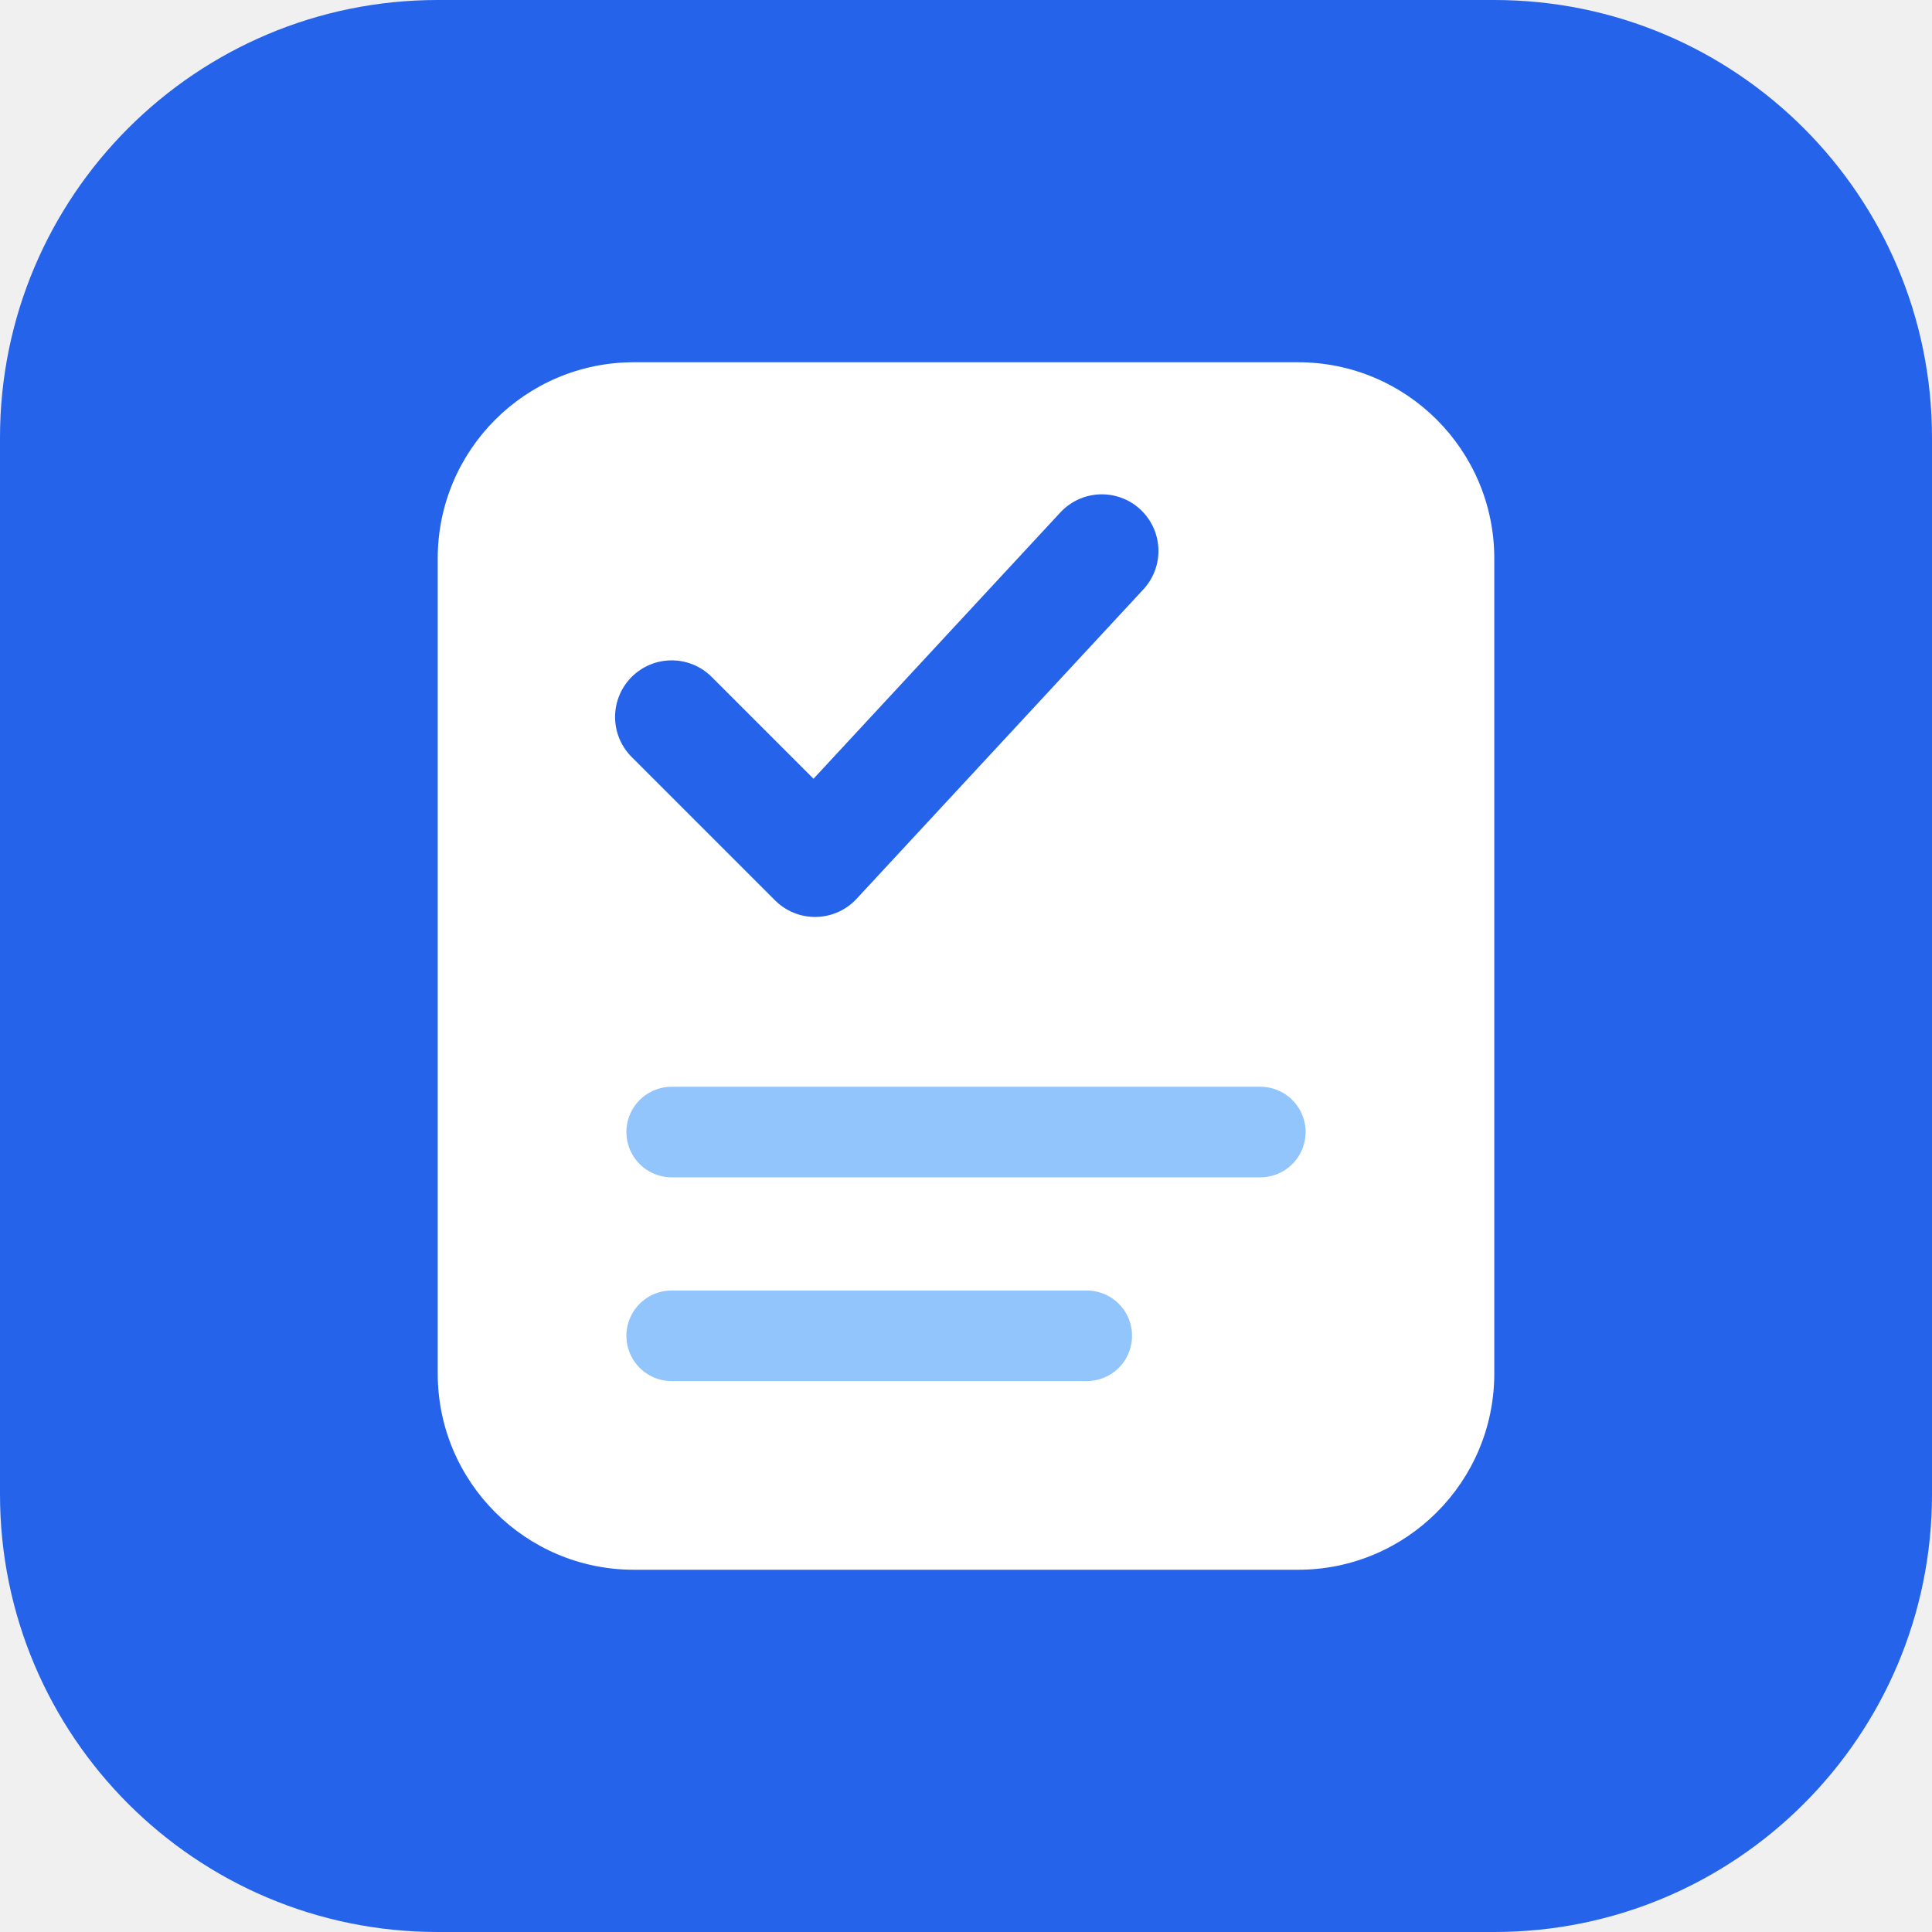
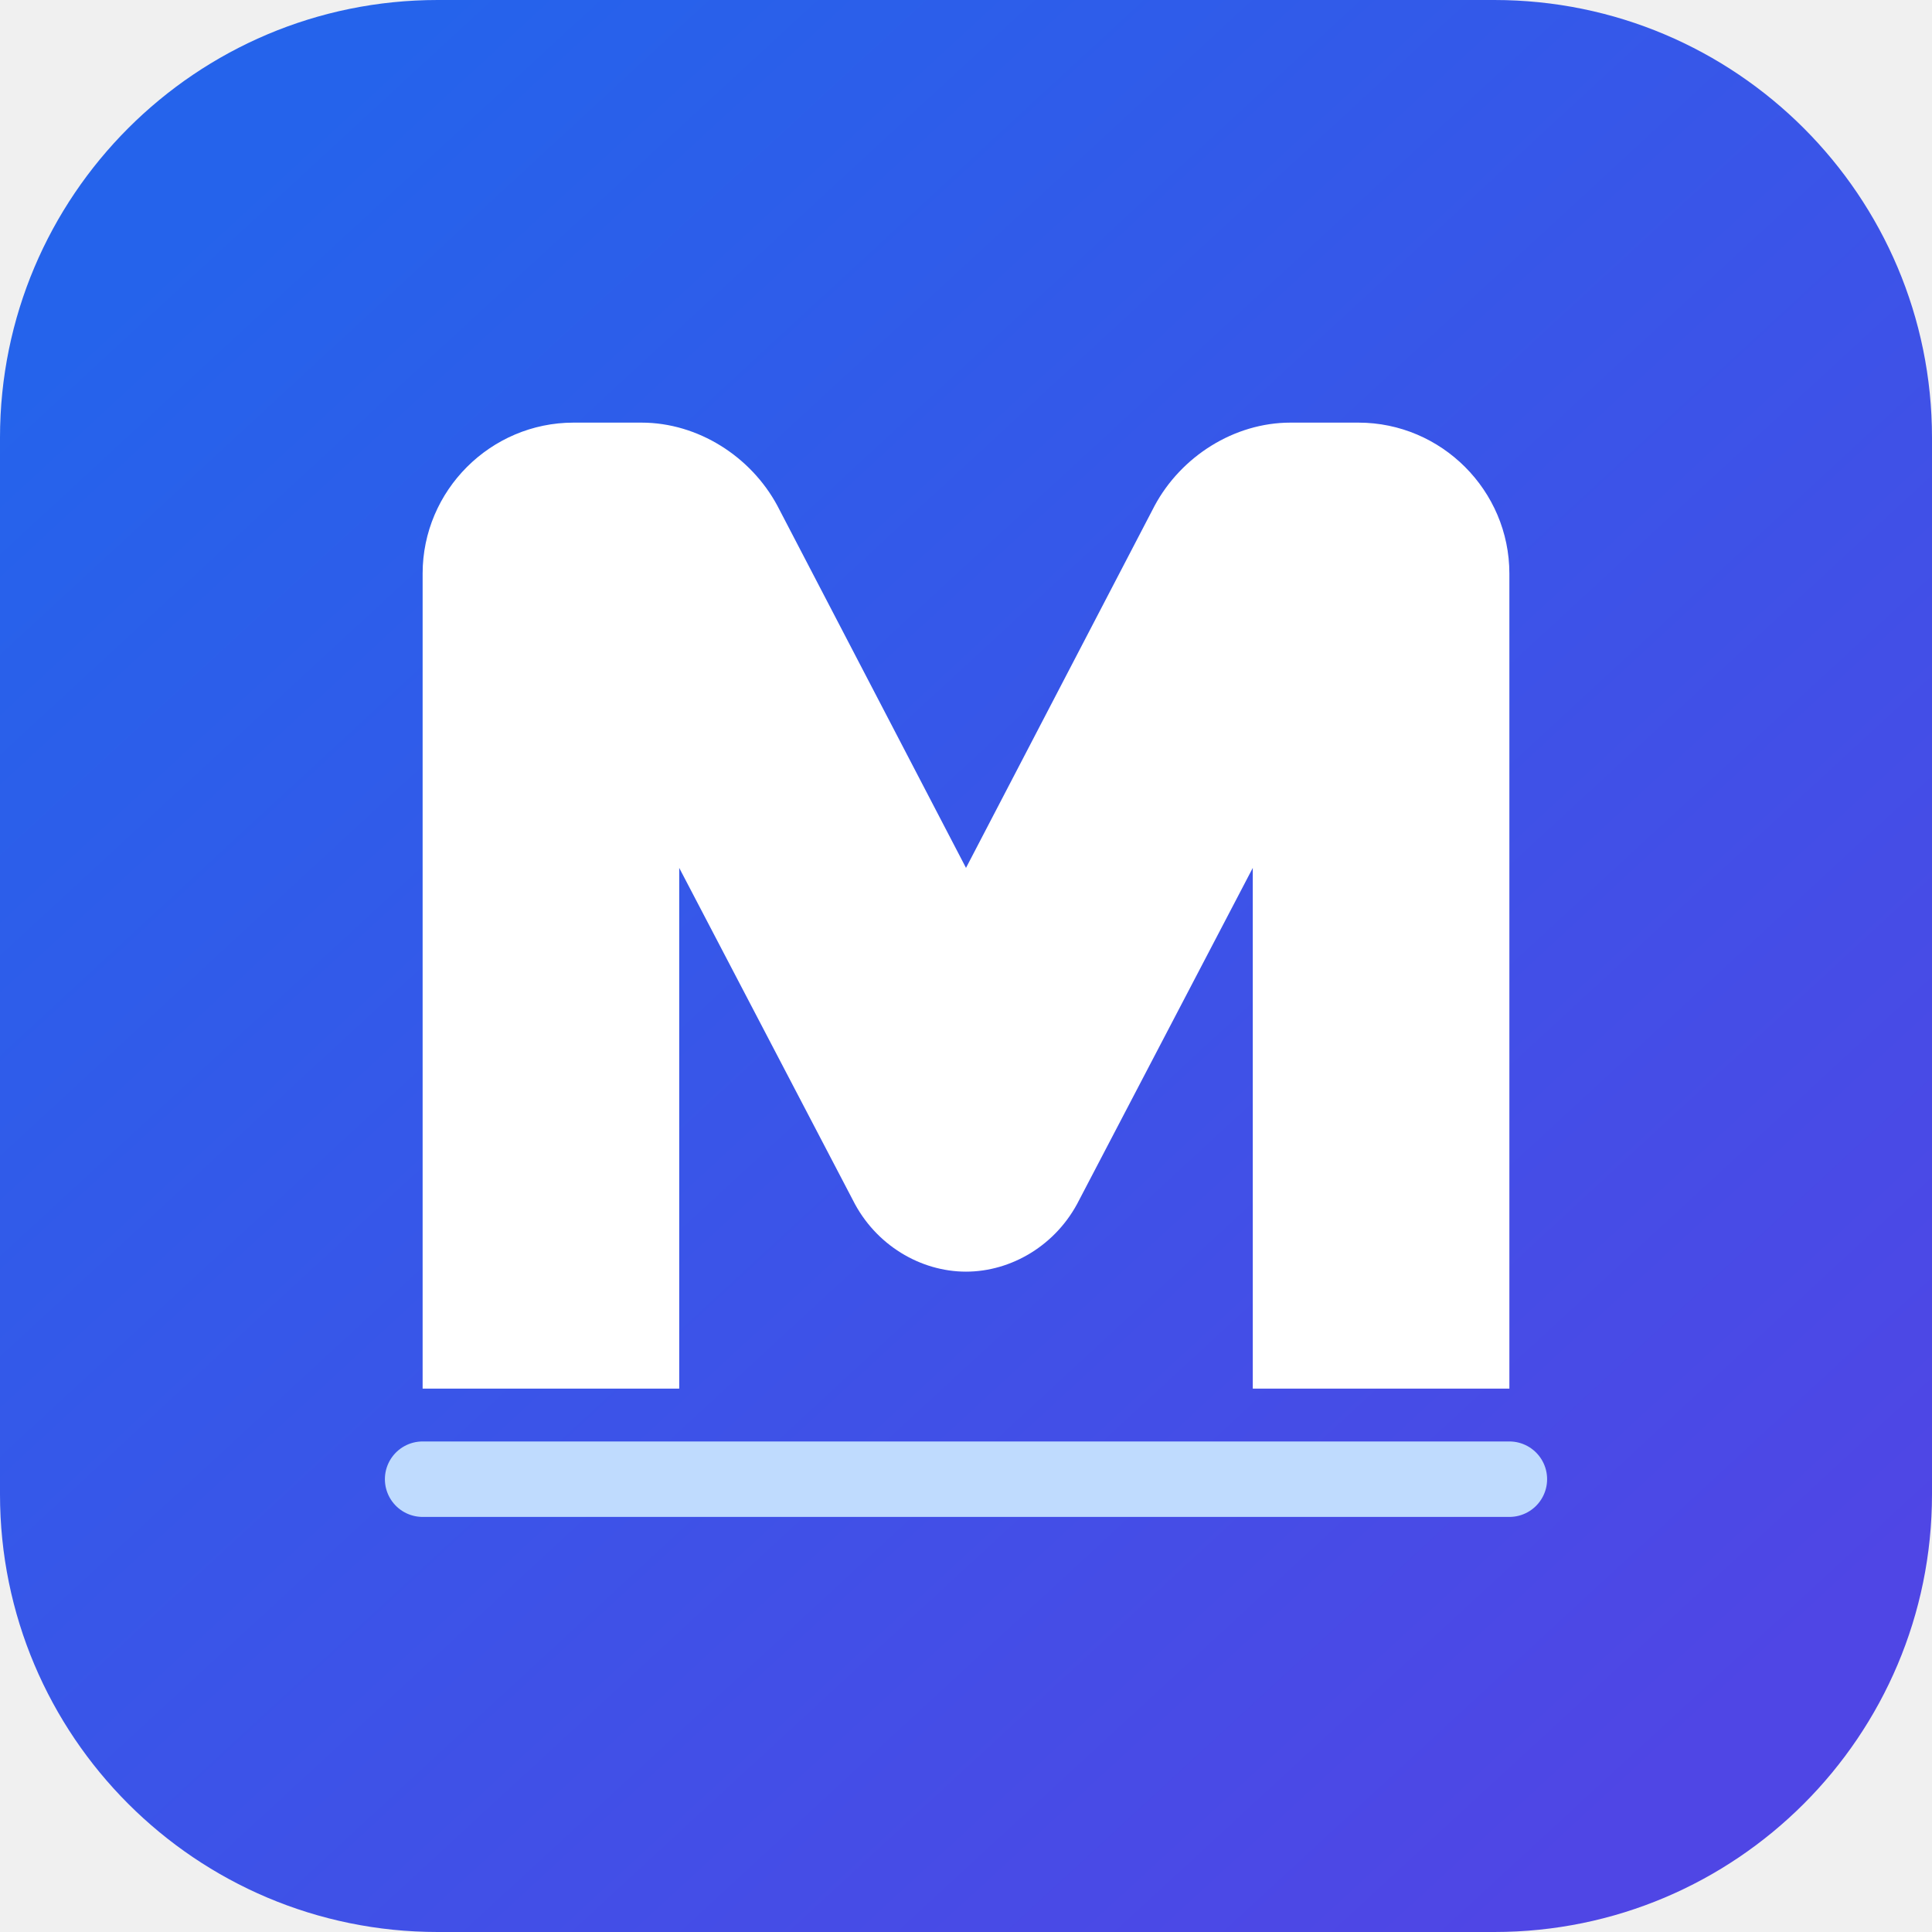
- <svg xmlns="http://www.w3.org/2000/svg" viewBox="0 0 512 512">
-   <rect width="512" height="512" rx="116" fill="#2563eb" />
-   <rect x="116" y="96" width="280" height="320" rx="52" fill="#ffffff" />
-   <path d="M178 190l38 38 76-82" fill="none" stroke="#2563eb" stroke-width="30" stroke-linecap="round" stroke-linejoin="round" />
-   <path d="M178 300h156M178 354h110" fill="none" stroke="#93c5fd" stroke-width="24" stroke-linecap="round" />
+ <svg xmlns="http://www.w3.org/2000/svg" viewBox="0 0 512 512" role="img" aria-label="Munera">
+   <defs>
+     <linearGradient id="munera-gradient" x1="64" y1="48" x2="448" y2="464" gradientUnits="userSpaceOnUse">
+       <stop stop-color="#2563eb" />
+       <stop offset="1" stop-color="#4f46e5" />
+     </linearGradient>
+   </defs>
+   <rect width="512" height="512" rx="116" fill="url(#munera-gradient)" />
+   <path d="M112 368V152c0-22 18-40 40-40h18c15 0 29 9 36 22l50 96 50-96c7-13 21-22 36-22h18c22 0 40 18 40 40v216h-68V230l-46 88c-6 12-18 19-30 19s-24-7-30-19l-46-88v138h-68Z" fill="#fff" />
+   <path d="M112 392h288" fill="none" stroke="#bfdbfe" stroke-width="20" stroke-linecap="round" />
</svg>
